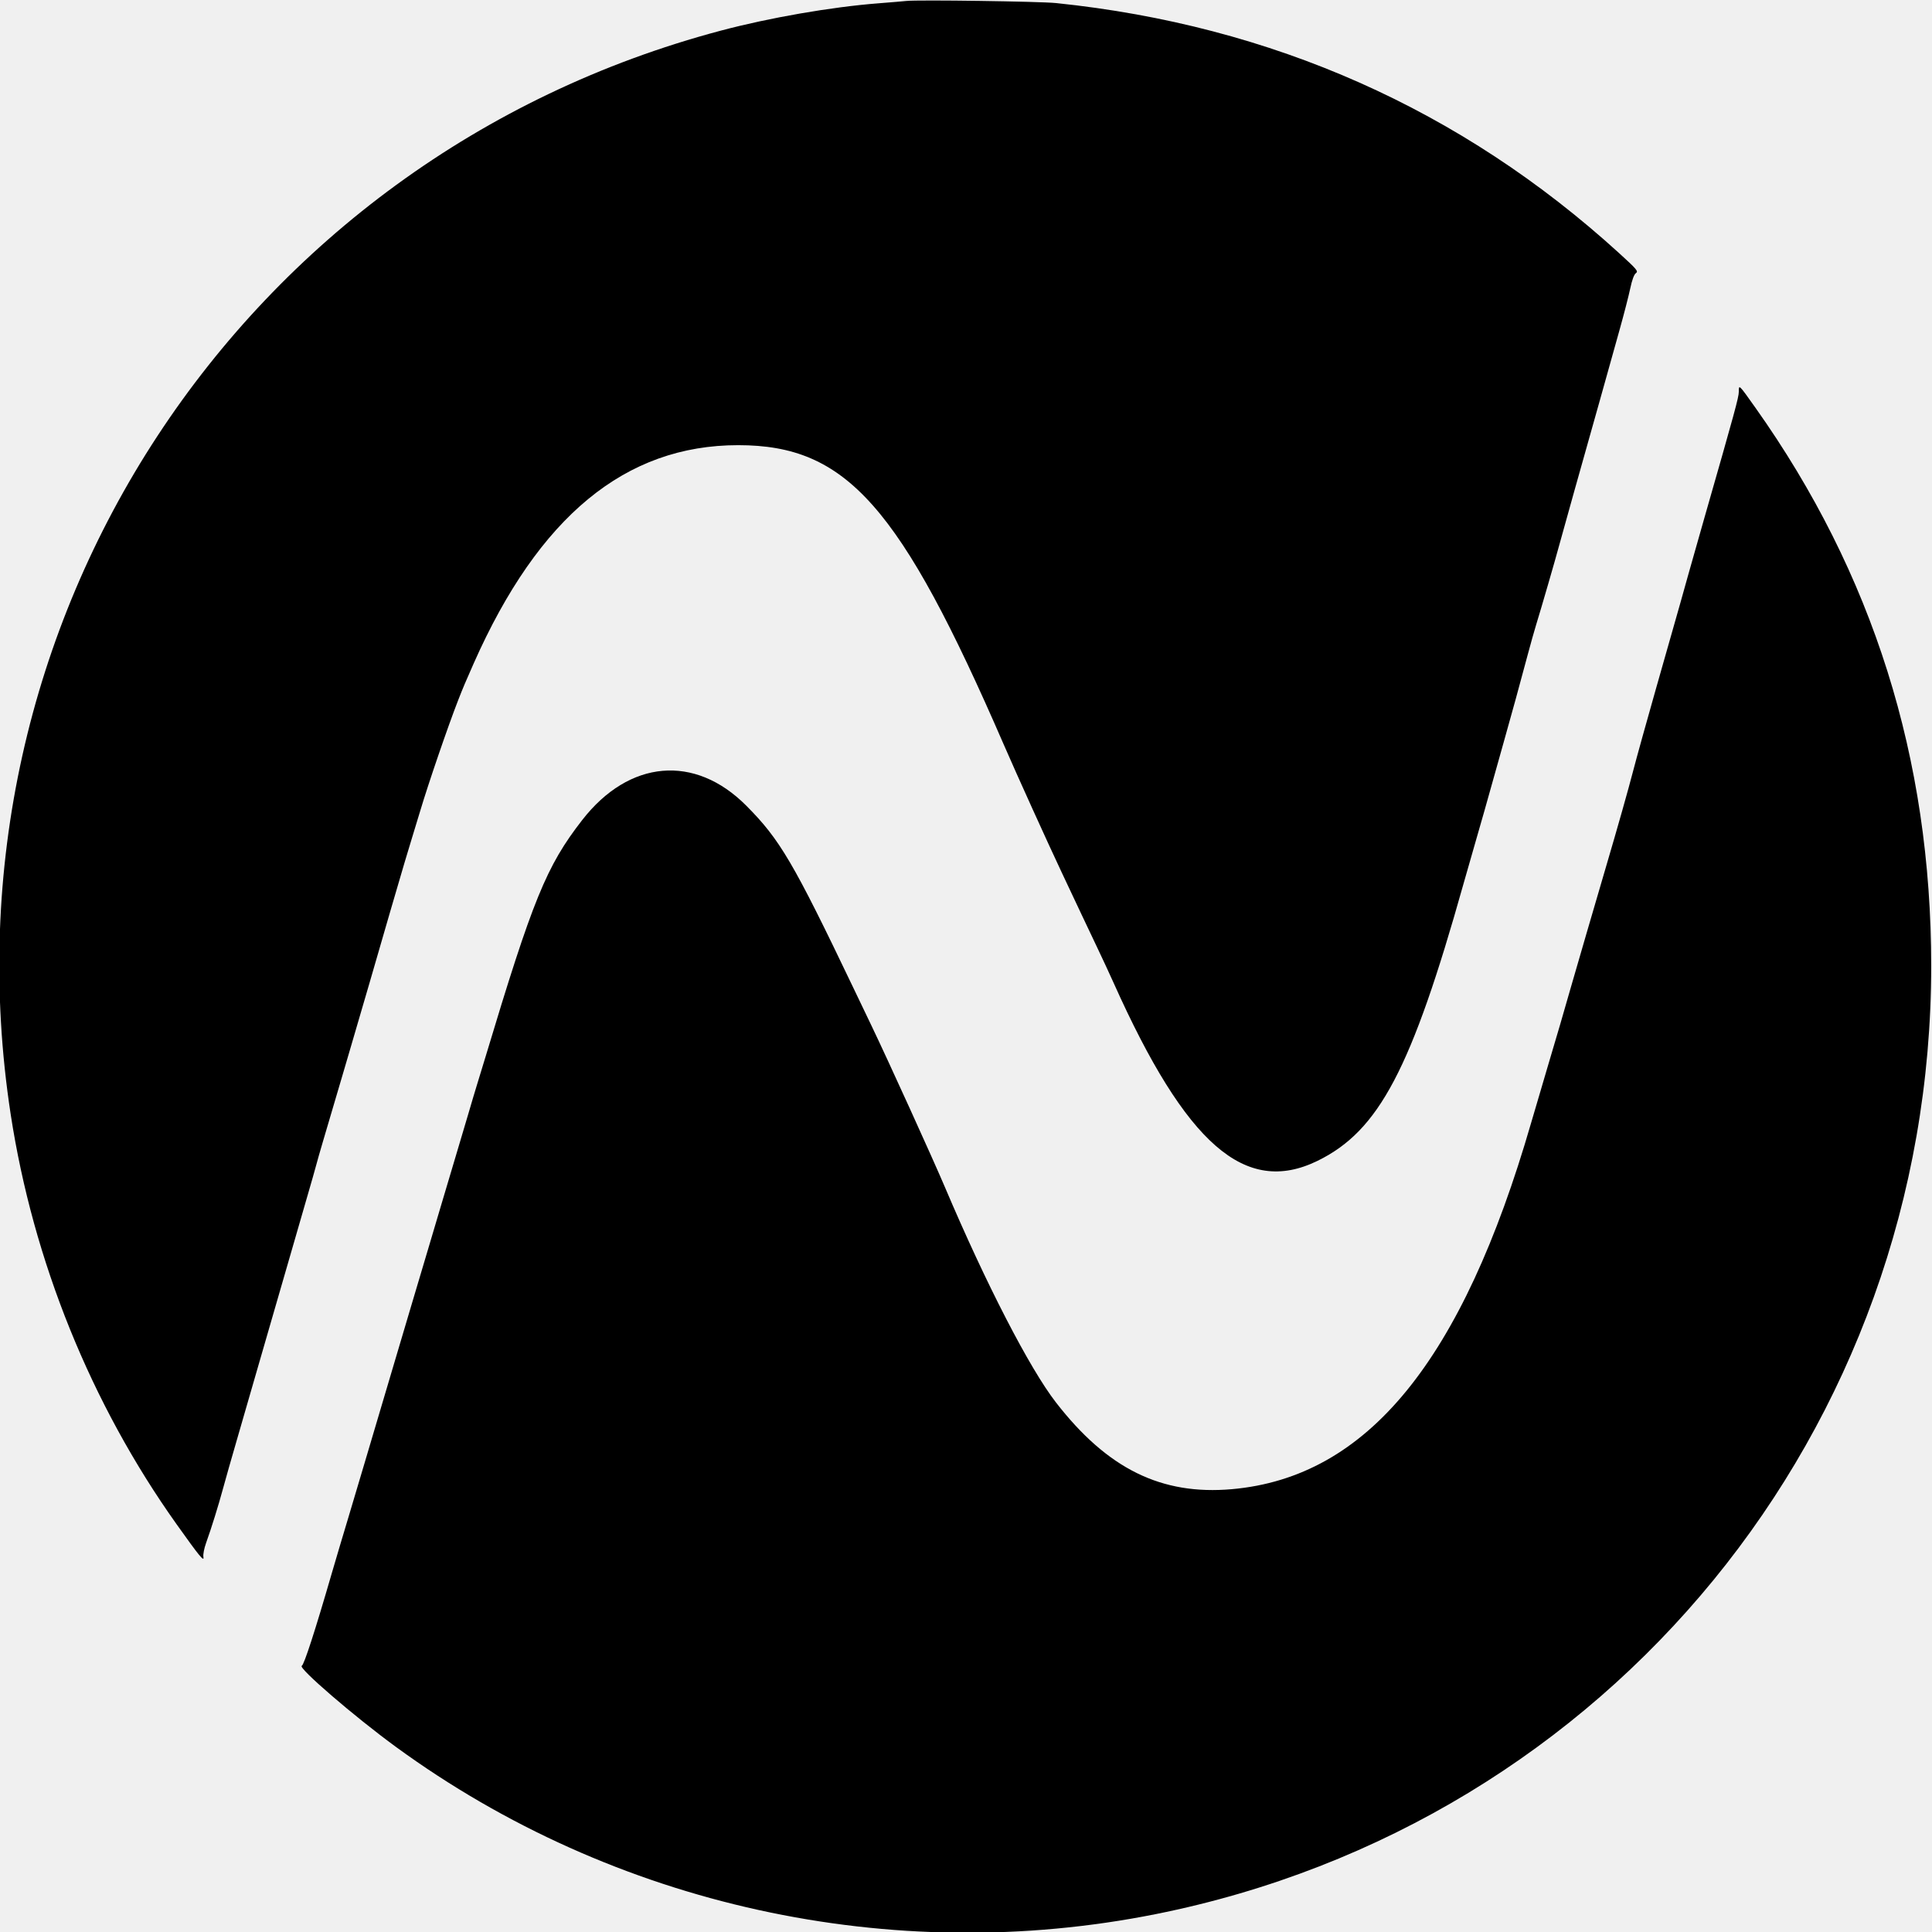
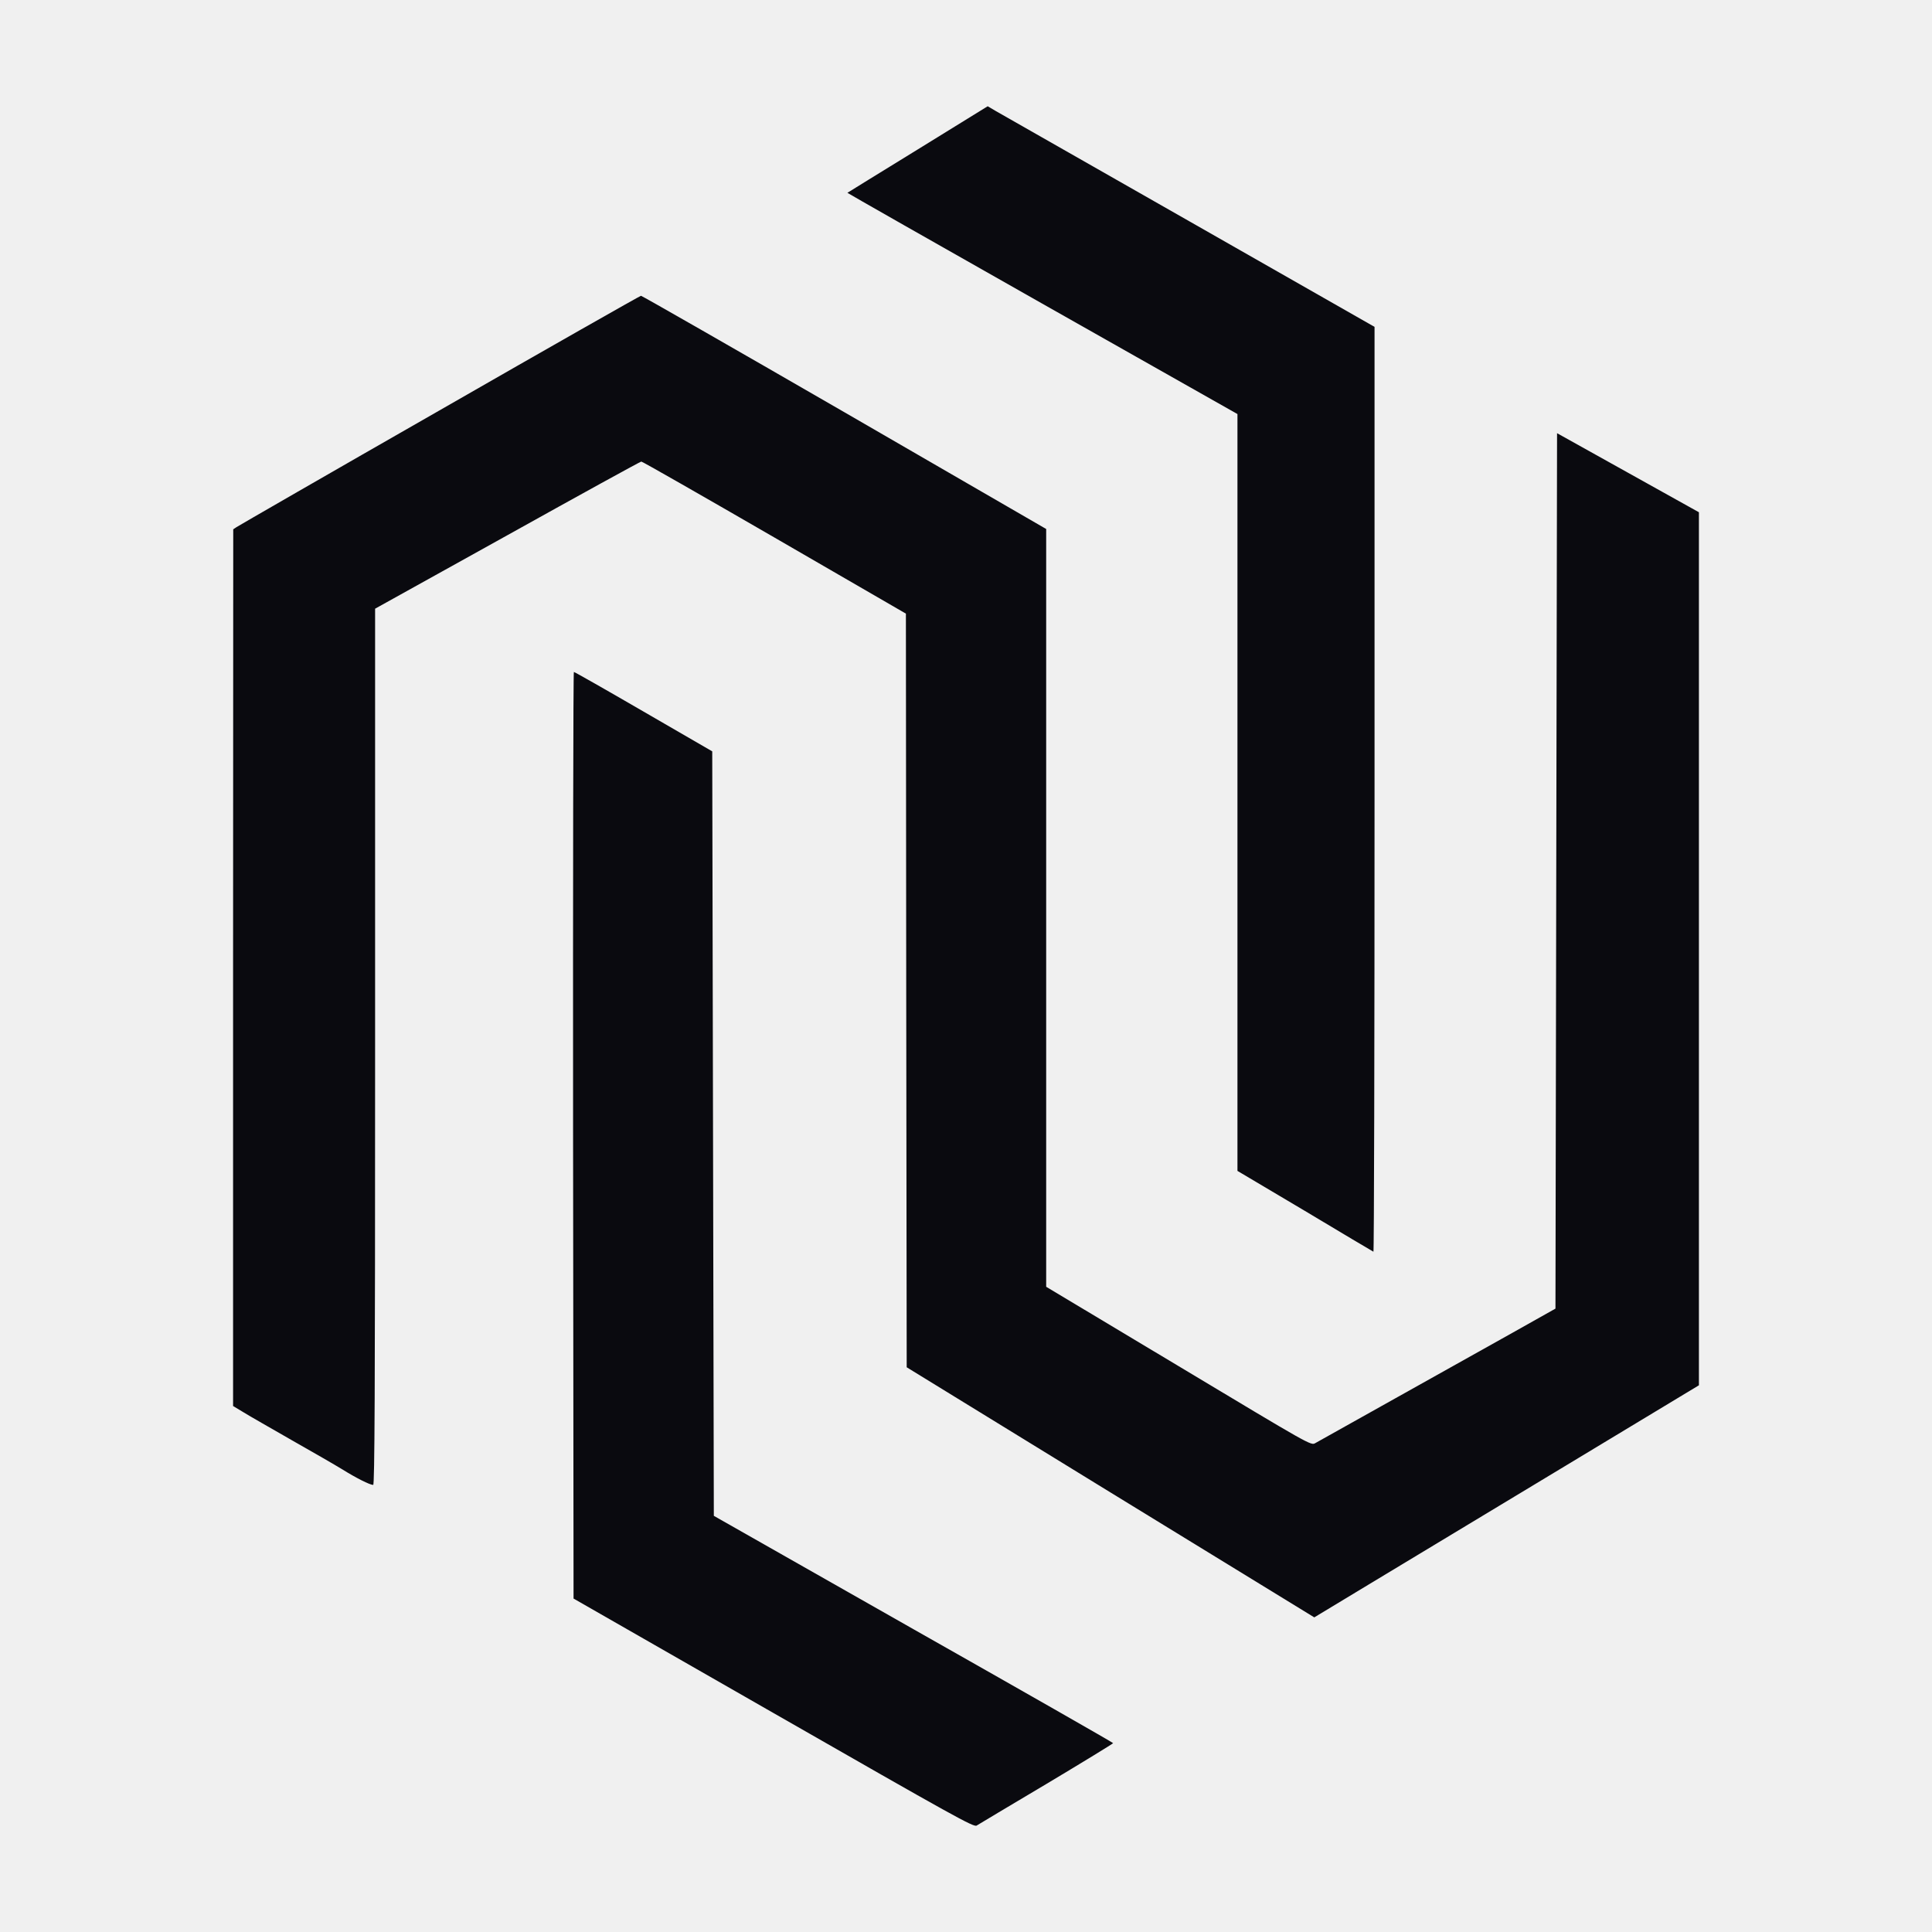
- <svg xmlns="http://www.w3.org/2000/svg" id="svg" version="1.1" width="400" height="400" viewBox="0, 0, 400,400">
-   <style>path{fill:#000}@media (prefers-color-scheme:dark){path{fill:#fff}}</style>
-   <g id="svgg">
-     <path id="path0" d="M187.667 0.196 C 187.025 0.266,184.400 0.488,181.833 0.688 C 172.099 1.447,159.329 3.664,149.220 6.348 C 49.739 32.768,-13.348 129.028,2.206 230.667 C 6.860 261.077,18.836 290.676,36.567 315.588 C 41.339 322.294,42.330 323.497,42.108 322.316 C 42.020 321.848,42.267 320.573,42.657 319.483 C 43.792 316.308,45.208 311.761,46.181 308.167 C 46.677 306.333,47.957 301.833,49.025 298.167 C 50.093 294.500,52.240 287.075,53.795 281.667 C 55.350 276.258,57.021 270.483,57.508 268.833 C 57.996 267.183,59.342 262.533,60.499 258.500 C 61.657 254.467,63.131 249.367,63.775 247.167 C 64.420 244.967,65.167 242.342,65.435 241.333 C 65.704 240.325,66.302 238.225,66.764 236.667 C 67.936 232.713,69.907 226.033,70.894 222.667 C 71.350 221.108,72.078 218.633,72.509 217.167 C 74.488 210.446,75.154 208.169,76.505 203.500 C 80.728 188.917,81.699 185.575,82.514 182.833 C 83.005 181.183,83.554 179.308,83.734 178.667 C 83.915 178.025,84.593 175.775,85.242 173.667 C 85.890 171.558,86.689 168.933,87.017 167.833 C 88.697 162.193,92.780 150.284,94.845 145.000 C 95.876 142.361,96.361 141.213,98.081 137.333 C 111.561 106.927,129.455 92.167,152.833 92.167 C 175.256 92.167,186.342 104.666,207.823 154.167 C 210.546 160.440,216.944 174.555,219.911 180.833 C 221.470 184.133,223.310 188.033,223.998 189.500 C 224.687 190.967,226.110 193.967,227.161 196.167 C 228.212 198.367,229.744 201.667,230.566 203.500 C 245.561 236.969,257.807 247.655,272.783 240.339 C 285.508 234.122,292.226 221.373,302.997 183.000 C 303.692 180.525,304.788 176.700,305.432 174.500 C 306.076 172.300,306.937 169.300,307.345 167.833 C 308.352 164.214,309.269 160.951,311.324 153.667 C 313.110 147.337,314.558 142.065,316.357 135.333 C 316.920 133.225,317.659 130.600,317.997 129.500 C 319.134 125.809,321.922 116.198,322.832 112.833 C 323.573 110.094,327.564 95.865,331.152 83.167 C 331.566 81.700,332.301 79.075,332.785 77.333 C 333.269 75.592,334.401 71.542,335.302 68.333 C 336.202 65.125,337.201 61.255,337.521 59.732 C 337.898 57.945,338.316 56.817,338.703 56.546 C 339.243 56.167,338.907 55.768,335.234 52.422 C 302.555 22.660,263.386 5.259,218.667 0.636 C 215.314 0.289,190.086 -0.069,187.667 0.196 M360.000 81.126 C 360.000 82.223,359.179 85.231,352.939 107.000 C 351.284 112.775,349.814 117.950,349.673 118.500 C 349.532 119.050,348.713 121.975,347.852 125.000 C 346.992 128.025,344.730 135.975,342.827 142.667 C 340.924 149.358,338.833 156.889,338.181 159.401 C 337.115 163.506,334.890 171.371,332.518 179.415 C 330.659 185.720,329.887 188.359,328.495 193.167 C 327.698 195.917,326.196 201.092,325.157 204.667 C 324.117 208.242,323.122 211.692,322.947 212.333 C 322.771 212.975,322.349 214.400,322.009 215.500 C 321.669 216.600,320.915 219.150,320.333 221.167 C 319.752 223.183,319.002 225.733,318.667 226.833 C 318.331 227.933,317.580 230.483,316.996 232.500 C 302.731 281.796,283.102 305.829,255.075 308.315 C 240.440 309.613,229.269 304.105,218.604 290.333 C 213.148 283.288,204.120 265.782,195.655 245.833 C 193.096 239.803,183.924 219.636,180.420 212.333 C 179.144 209.675,177.455 206.150,176.666 204.500 C 164.247 178.528,161.466 173.795,154.510 166.807 C 143.849 156.096,130.254 157.287,120.538 169.785 C 113.123 179.321,110.334 186.158,100.462 219.000 C 99.993 220.558,99.260 222.958,98.833 224.333 C 98.406 225.708,97.579 228.483,96.994 230.500 C 96.410 232.517,95.362 236.042,94.665 238.333 C 93.969 240.625,92.472 245.650,91.339 249.500 C 90.206 253.350,89.003 257.400,88.667 258.500 C 88.330 259.600,86.901 264.400,85.492 269.167 C 84.082 273.933,82.212 280.233,81.336 283.167 C 80.460 286.100,79.281 290.075,78.716 292.000 C 78.151 293.925,76.706 298.800,75.504 302.833 C 74.303 306.867,72.784 311.967,72.129 314.167 C 71.473 316.367,70.664 319.067,70.331 320.167 C 69.997 321.267,69.246 323.817,68.661 325.833 C 65.241 337.634,62.948 344.708,62.484 344.886 C 61.573 345.235,73.382 355.410,82.000 361.699 C 127.086 394.605,184.571 407.243,239.333 396.288 C 333.194 377.511,399.833 296.012,399.833 200.000 C 399.833 157.013,387.784 118.742,363.443 84.417 C 359.967 79.515,360.000 79.546,360.000 81.126 " stroke="none" fill-rule="evenodd" />
+ <svg xmlns="http://www.w3.org/2000/svg" viewBox="0 0 1024 1024" width="1024" height="1024">
+   <style>.m{fill:#0a0a0f}@media (prefers-color-scheme:dark){.m{fill:#ffffff}}</style>
+   <g class="m">
+     <g transform="translate(56.033 56.236) scale(0.844853)">
+       <path d="M509.4 27.2c-24.1 14.8-44 27.1-44.1 27.2s54.9 31.4 122.2 69.5L710 193.2V668l42.3 25.1c23.2 13.9 42.5 25.4 43 25.6.4.2.7-130.2.7-289.9V138.5L679.7 72.2C615.8 35.8 561.2 4.7 558.4 3.1l-5.1-3z" />
+       <path d="M209.4 190.9c-68.9 39.4-126.1 72.4-127.3 73.2l-2.1 1.4-.1 275v275l6.8 4.1c3.7 2.3 17.4 10.1 30.3 17.5 12.9 7.3 27.1 15.5 31.5 18.2 8.5 5.3 17.2 9.7 19.3 9.7.9 0 1.2-55.6 1.2-274.8V315.3l83-46.1c45.6-25.4 83.4-46.2 84-46.2.7 0 38.3 21.5 83.6 47.7l82.4 47.7.2 236.4.3 236.4 127.8 78.5 127.9 78.4 34.1-20.6c18.8-11.3 73.1-44.1 120.7-72.8l86.5-52.2V254.8L955 230l-44.5-24.8-.5 274.6-.5 274.6-26.5 14.9c-14.6 8.2-47.9 26.8-74 41.4s-48.7 27.3-50.2 28.1c-2.7 1.6-3.2 1.2-85.7-48.3L590 740.7V265.3l-126.5-73.2C393.9 151.9 336.4 119 335.8 119c-.7.1-57.6 32.4-126.4 71.9" />
+       <path d="m293.2 645.6.3 290.7 125.4 71.8c114.4 65.5 125.7 71.8 127.5 70.6 1.2-.8 20.9-12.5 43.9-26.2 22.9-13.7 41.7-25.2 41.7-25.5s-56.4-32.5-125.3-71.5l-125.2-71.1-.5-239.8-.5-239.8-43-24.9c-23.6-13.7-43.3-24.9-43.8-24.9-.4 0-.6 130.8-.5 290.6" />
+     </g>
  </g>
</svg>
